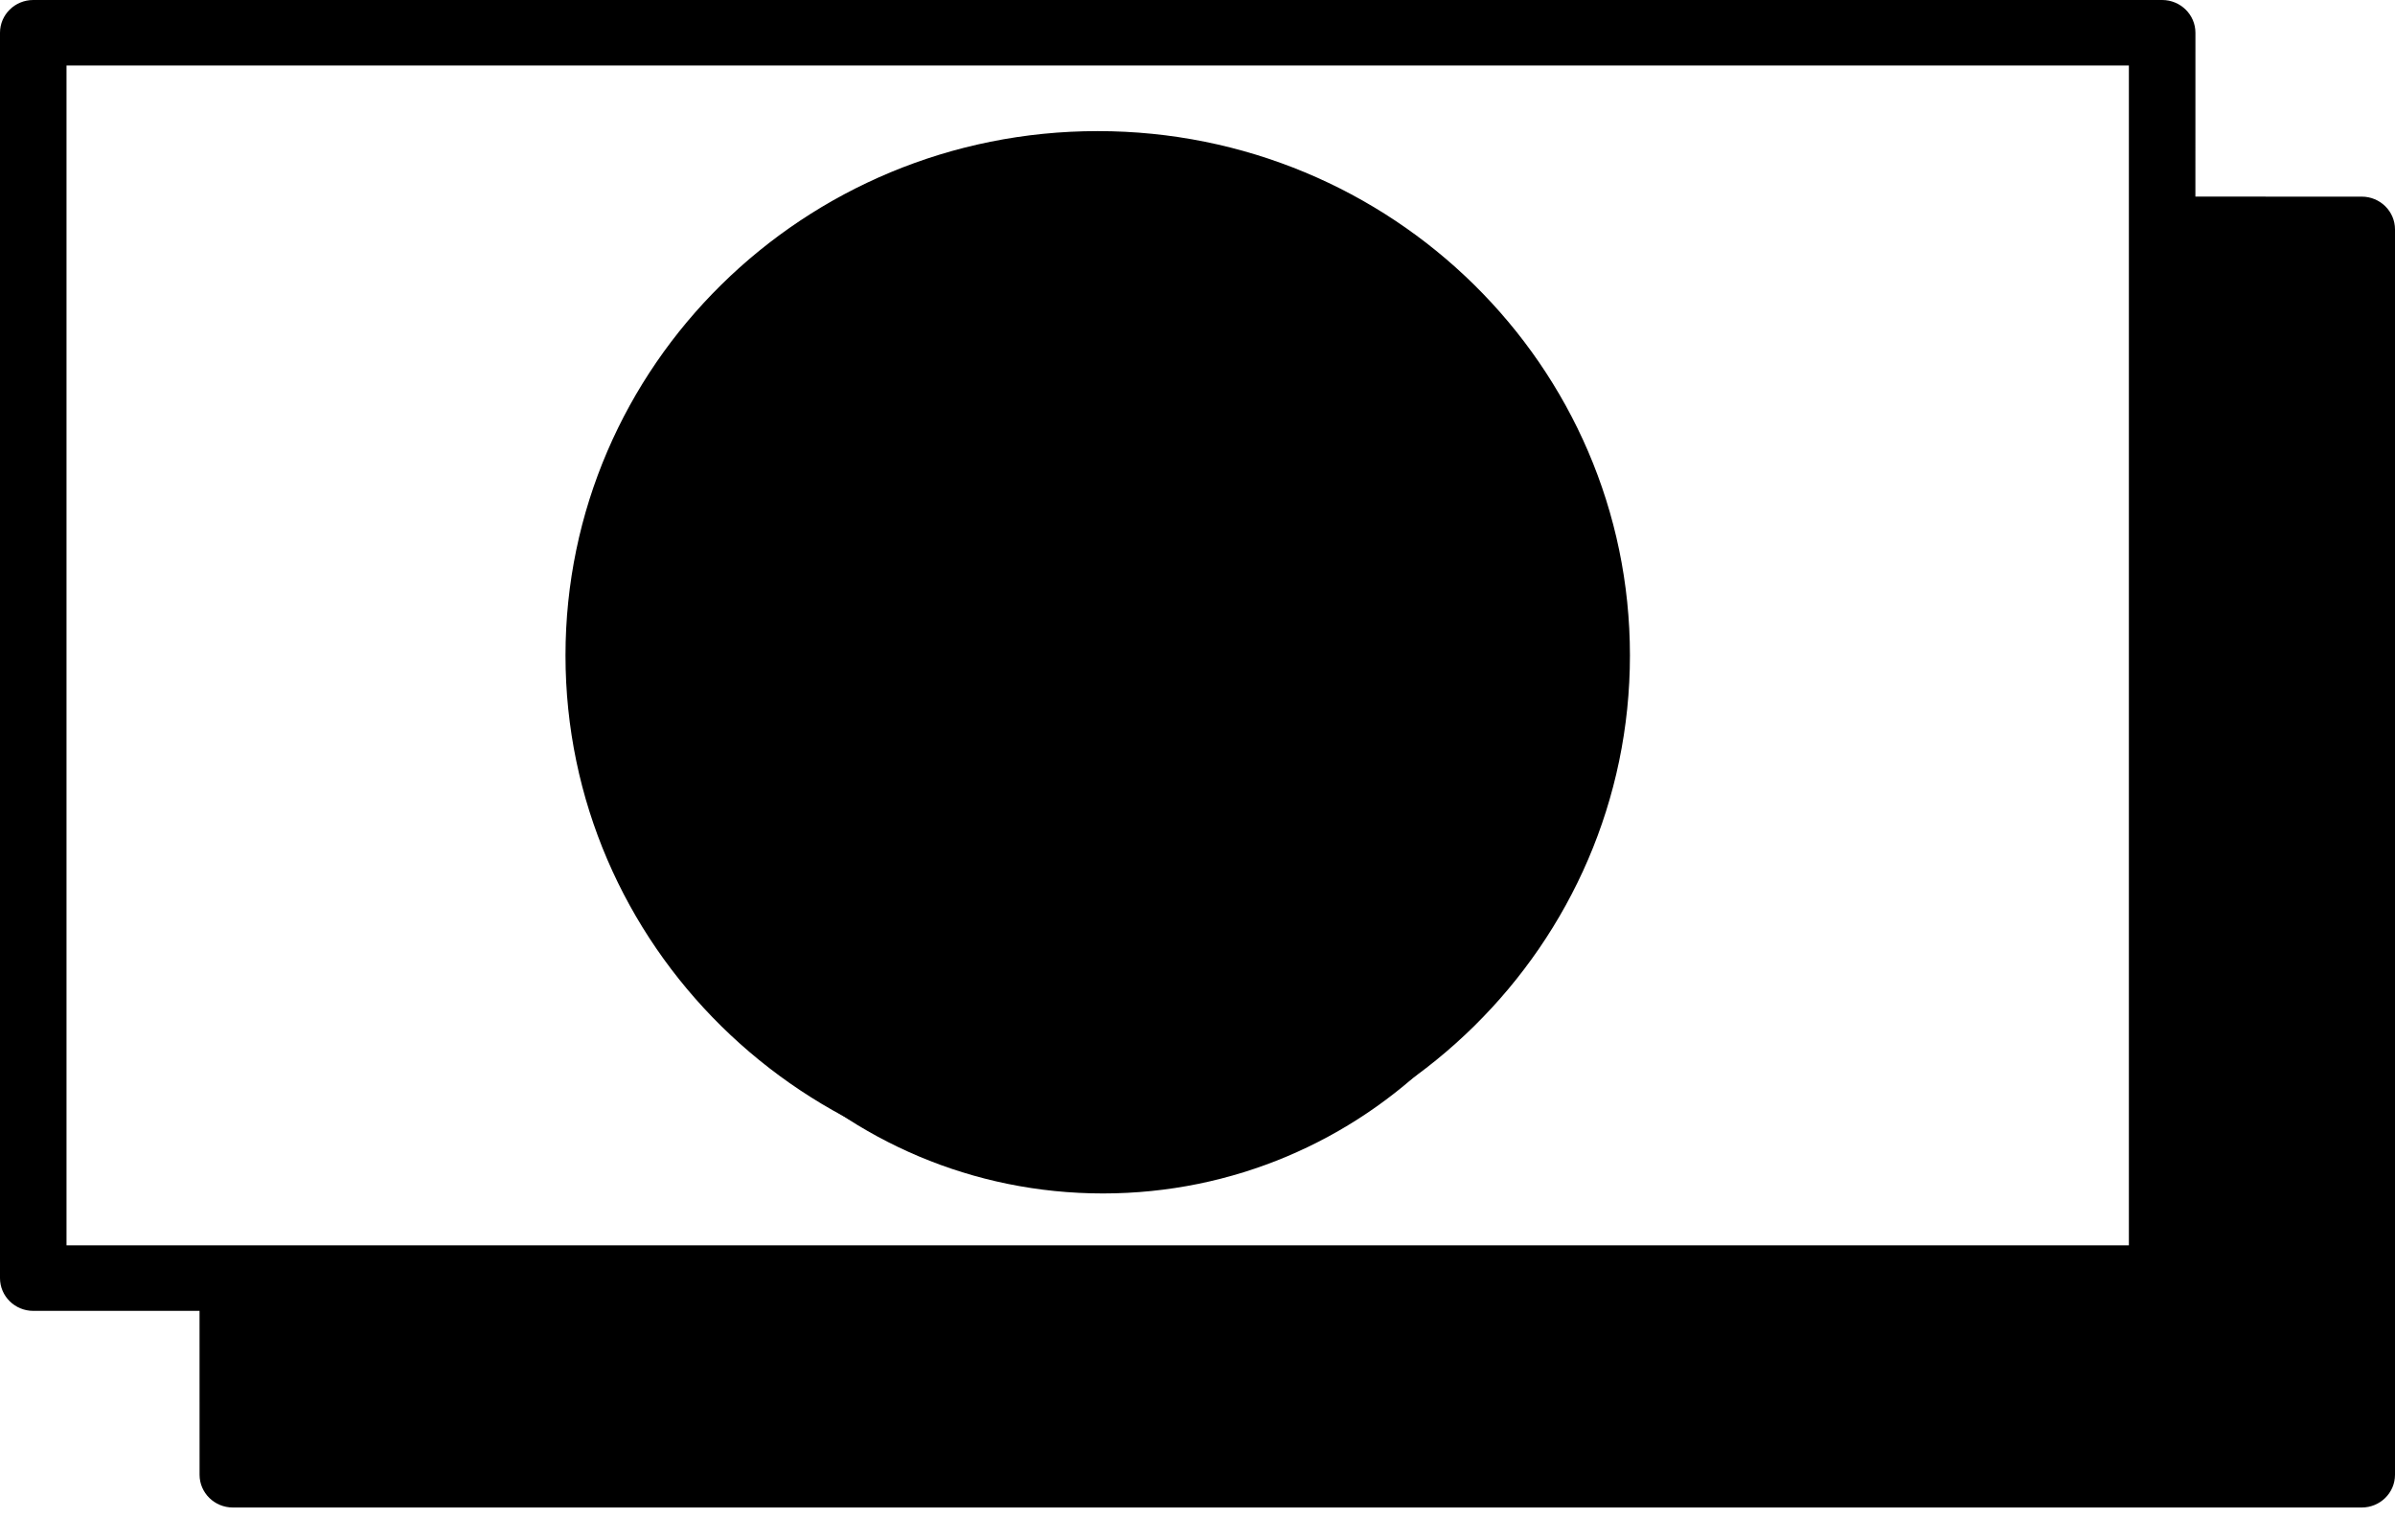
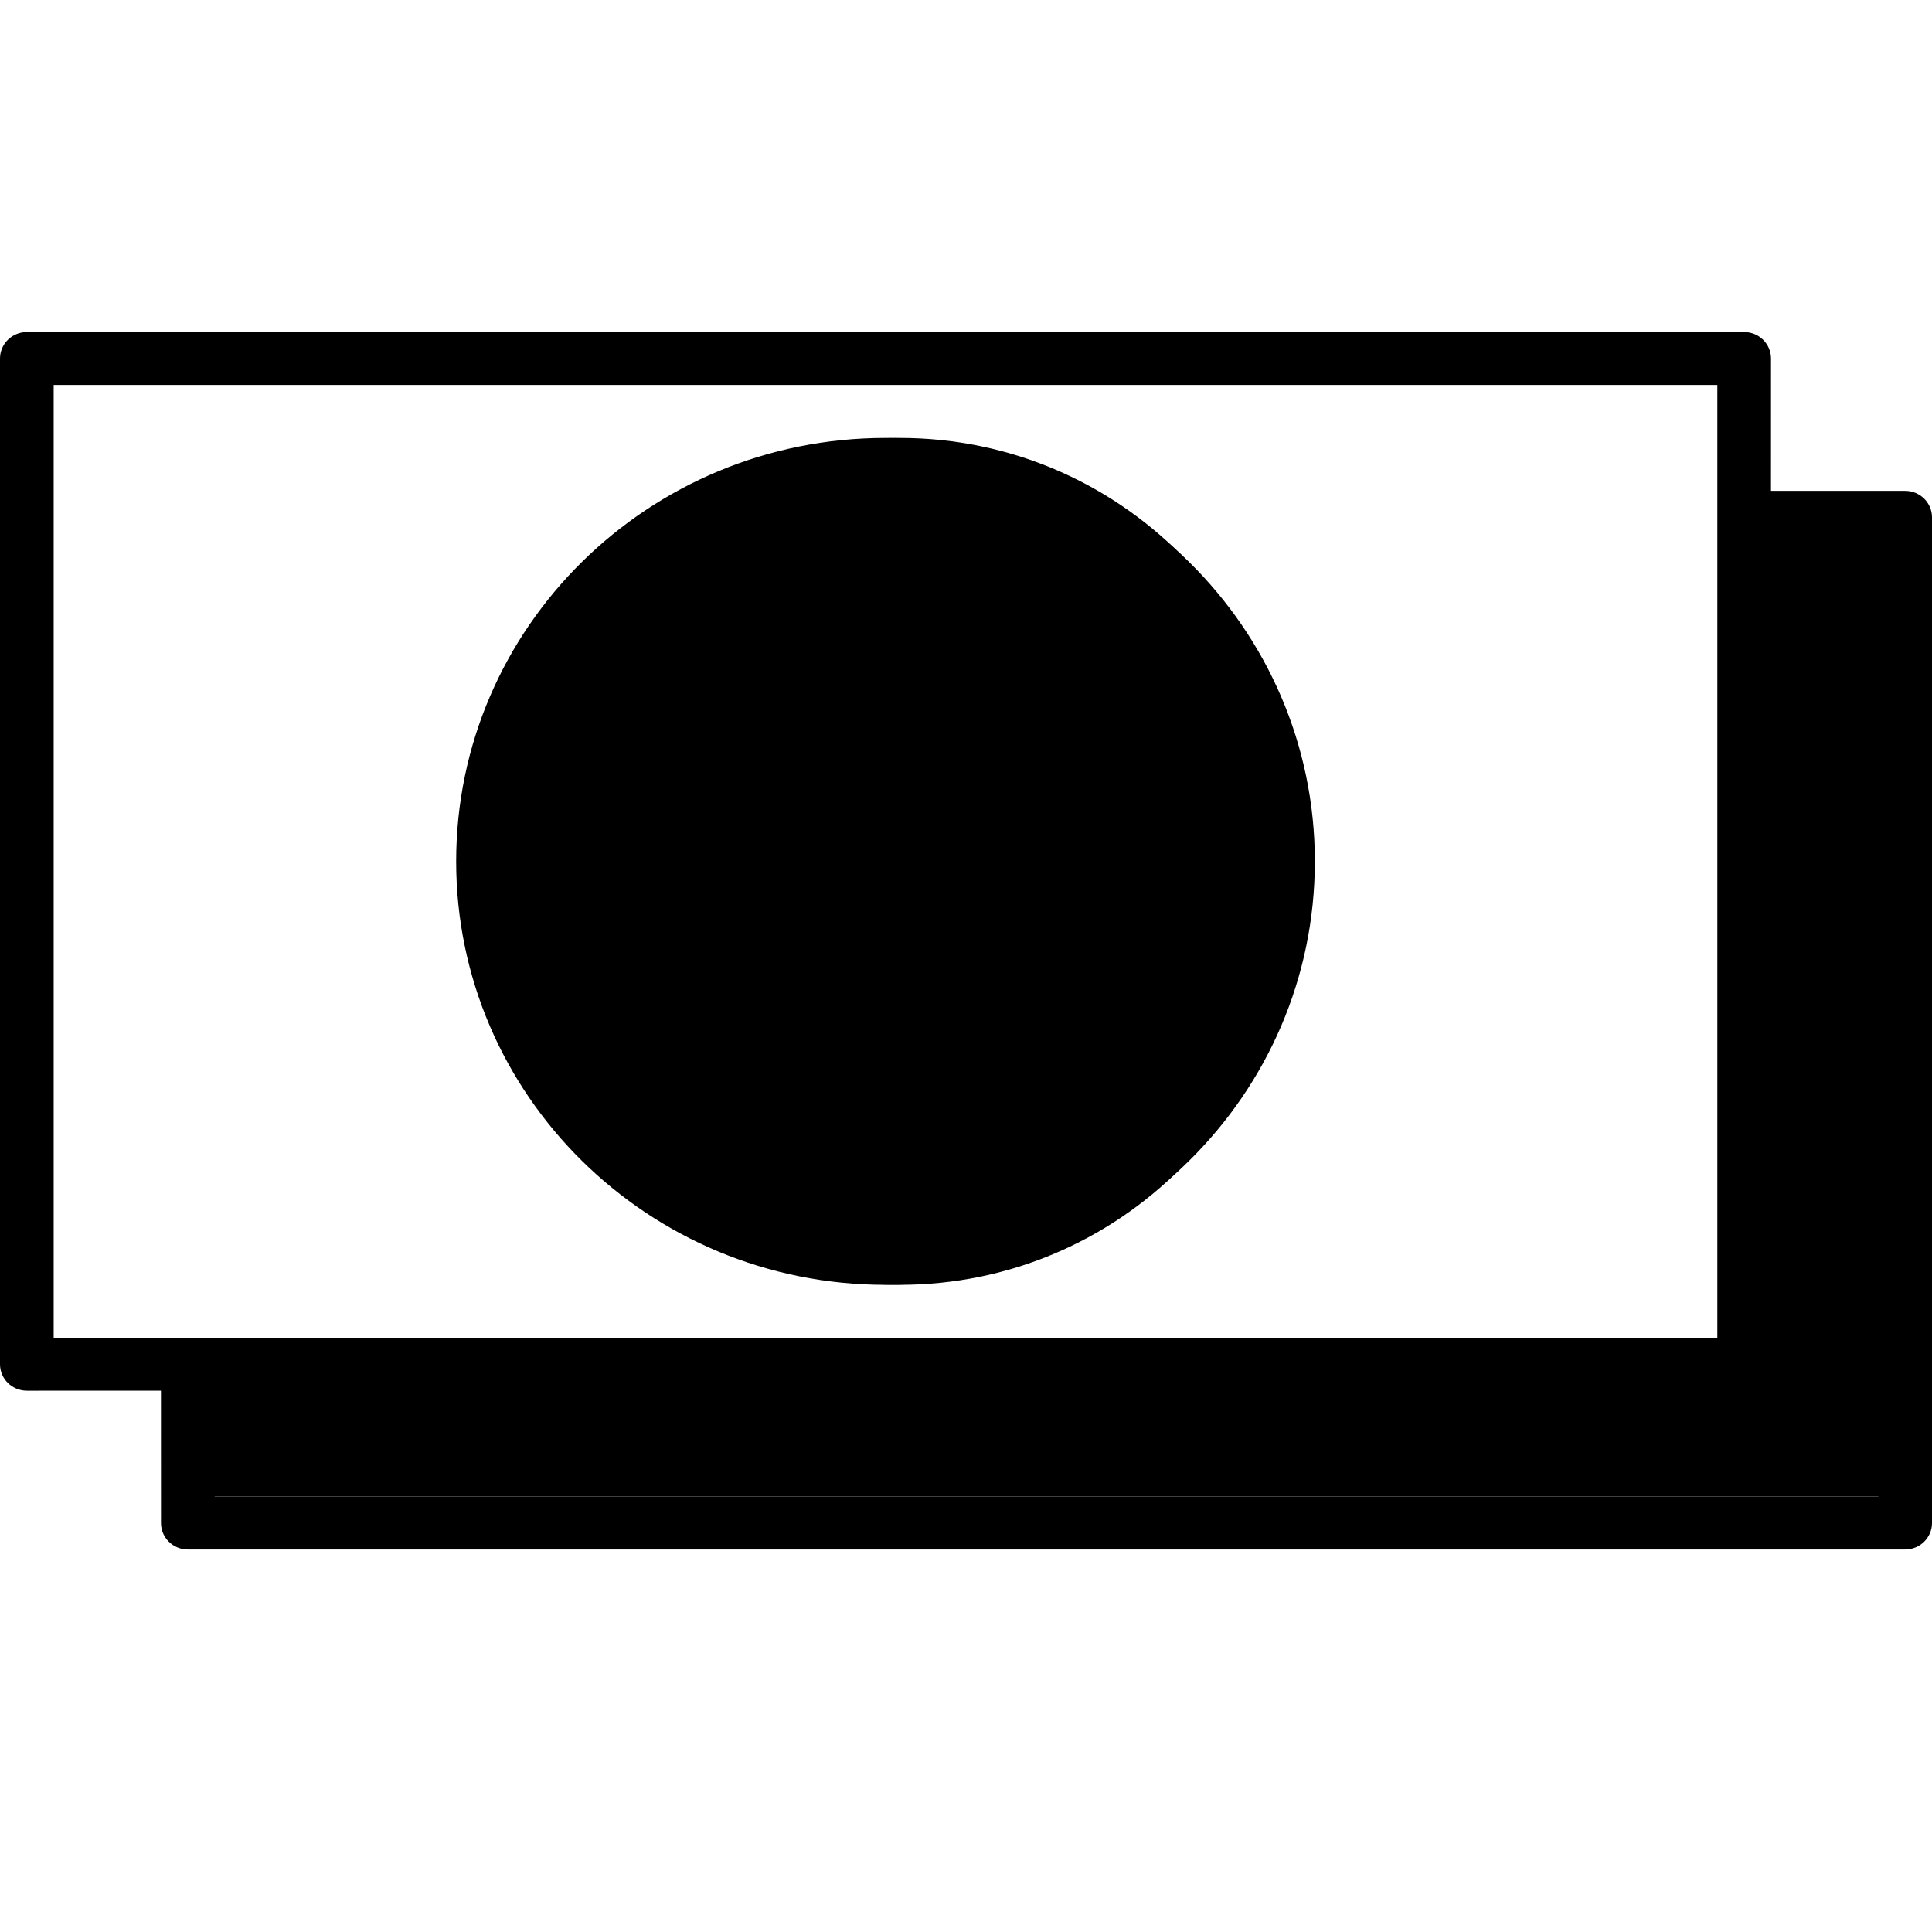
- <svg xmlns="http://www.w3.org/2000/svg" width="70" height="45" viewBox="0 0 70 45" fill="none">
-   <path d="M7.368 37.004H63.816V7.346H68.158V42.238H7.368V37.004Z" fill="currentcolor" class="tint" />
-   <path d="M18.421 19.282C18.421 11.676 24.607 5.509 32.237 5.509C39.867 5.509 46.053 11.676 46.053 19.282V21.119C46.053 28.726 39.867 34.892 32.237 34.892C24.607 34.892 18.421 28.726 18.421 21.119V19.282Z" fill="currentcolor" class="tint" />
-   <path fill-rule="evenodd" clip-rule="evenodd" d="M63.194 0C63.731 0 64.167 0.429 64.167 0.958L64.166 5.748L69.028 5.749C69.565 5.749 70 6.178 70 6.707V43.116C70 43.645 69.565 44.074 69.028 44.074H6.806C6.269 44.074 5.833 43.645 5.833 43.116L5.832 38.325L0.972 38.325C0.435 38.325 0 37.896 0 37.367V0.958C0 0.429 0.435 0 0.972 0H63.194ZM68.055 7.665L64.166 7.665L64.167 37.367C64.167 37.896 63.731 38.325 63.194 38.325L7.777 38.325L7.778 42.158H68.055V7.665ZM62.222 1.916H1.944V36.409H62.222V1.916ZM32.083 3.833C40.674 3.833 47.639 10.696 47.639 19.163C47.639 27.629 40.674 34.493 32.083 34.493C23.492 34.493 16.528 27.629 16.528 19.163C16.528 10.696 23.492 3.833 32.083 3.833ZM32.083 5.749C24.566 5.749 18.472 11.754 18.472 19.163C18.472 26.571 24.566 32.577 32.083 32.577C39.6 32.577 45.694 26.571 45.694 19.163C45.694 11.754 39.6 5.749 32.083 5.749ZM32.083 8.543C32.62 8.543 33.056 8.972 33.056 9.501L33.056 11.24C35.779 11.587 37.917 13.37 37.917 15.649C37.917 16.179 37.481 16.608 36.944 16.608C36.407 16.608 35.972 16.179 35.972 15.649C35.972 14.519 34.763 13.472 33.057 13.177L33.056 18.266C35.779 18.613 37.917 20.396 37.917 22.676C37.917 24.955 35.779 26.738 33.056 27.086L33.056 28.824C33.056 29.353 32.62 29.782 32.083 29.782C31.546 29.782 31.111 29.353 31.111 28.824L31.111 27.086C28.388 26.738 26.25 24.955 26.25 22.676C26.25 22.147 26.685 21.718 27.222 21.718C27.759 21.718 28.194 22.147 28.194 22.676C28.194 23.806 29.404 24.854 31.111 25.149L31.111 20.059C28.388 19.712 26.25 17.929 26.25 15.649C26.25 13.37 28.388 11.587 31.111 11.24L31.111 9.501C31.111 8.972 31.546 8.543 32.083 8.543ZM33.057 20.203V25.148C34.763 24.854 35.972 23.806 35.972 22.676C35.972 21.545 34.763 20.498 33.057 20.203ZM28.194 15.649C28.194 16.78 29.404 17.828 31.111 18.122V13.177C29.404 13.471 28.194 14.519 28.194 15.649Z" fill="currentcolor" class="shade" />
+ <svg xmlns="http://www.w3.org/2000/svg" width="64" height="64" viewBox="0 0 64 64" fill="none">
+   <path d="M6.137 44.709H58.239V17.137H62.247V49.575H6.137V44.709Z" fill="currentcolor" class="tint" />
+   <path d="M16.658 27.658C16.658 20.395 22.546 14.507 29.808 14.507C37.071 14.507 42.959 20.395 42.959 27.658V29.411C42.959 36.674 37.071 42.562 29.808 42.562C22.546 42.562 16.658 36.674 16.658 29.411V27.658Z" fill="currentcolor" class="tint" />
+   <path fill-rule="evenodd" clip-rule="evenodd" d="M57.778 11C58.269 11 58.667 11.393 58.667 11.877L58.666 16.259L63.111 16.26C63.602 16.26 64 16.653 64 17.137V50.452C64 50.936 63.602 51.329 63.111 51.329H6.222C5.731 51.329 5.333 50.936 5.333 50.452L5.332 46.068L0.889 46.069C0.398 46.069 0 45.676 0 45.192V11.877C0 11.393 0.398 11 0.889 11H57.778ZM62.222 18.014L58.666 18.013L58.667 45.192C58.667 45.676 58.269 46.069 57.778 46.069L7.11 46.068L7.111 49.575H62.222V18.014ZM56.889 12.753H1.778V44.315H56.889V12.753ZM29.333 14.507C37.188 14.507 43.556 20.787 43.556 28.534C43.556 36.281 37.188 42.562 29.333 42.562C21.479 42.562 15.111 36.281 15.111 28.534C15.111 20.787 21.479 14.507 29.333 14.507ZM29.333 16.26C22.46 16.26 16.889 21.756 16.889 28.534C16.889 35.313 22.46 40.808 29.333 40.808C36.206 40.808 41.778 35.313 41.778 28.534C41.778 21.756 36.206 16.26 29.333 16.26ZM29.333 18.817C29.824 18.817 30.222 19.21 30.222 19.694L30.223 21.285C32.712 21.602 34.667 23.234 34.667 25.32C34.667 25.804 34.269 26.196 33.778 26.196C33.287 26.196 32.889 25.804 32.889 25.32C32.889 24.285 31.784 23.327 30.223 23.057L30.223 27.714C32.712 28.032 34.667 29.663 34.667 31.749C34.667 33.835 32.712 35.466 30.223 35.784L30.222 37.374C30.222 37.859 29.824 38.251 29.333 38.251C28.842 38.251 28.444 37.859 28.444 37.374L28.444 35.784C25.955 35.466 24 33.835 24 31.749C24 31.265 24.398 30.872 24.889 30.872C25.38 30.872 25.778 31.265 25.778 31.749C25.778 32.783 26.884 33.742 28.445 34.012L28.444 29.355C25.955 29.037 24 27.405 24 25.32C24 23.234 25.955 21.602 28.444 21.285L28.444 19.694C28.444 19.21 28.842 18.817 29.333 18.817ZM30.223 29.486V34.011C31.784 33.742 32.889 32.783 32.889 31.749C32.889 30.715 31.784 29.756 30.223 29.486ZM25.778 25.32C25.778 26.354 26.884 27.313 28.445 27.582V23.057C26.884 23.326 25.778 24.285 25.778 25.32Z" fill="currentcolor" class="shade" />
</svg>
